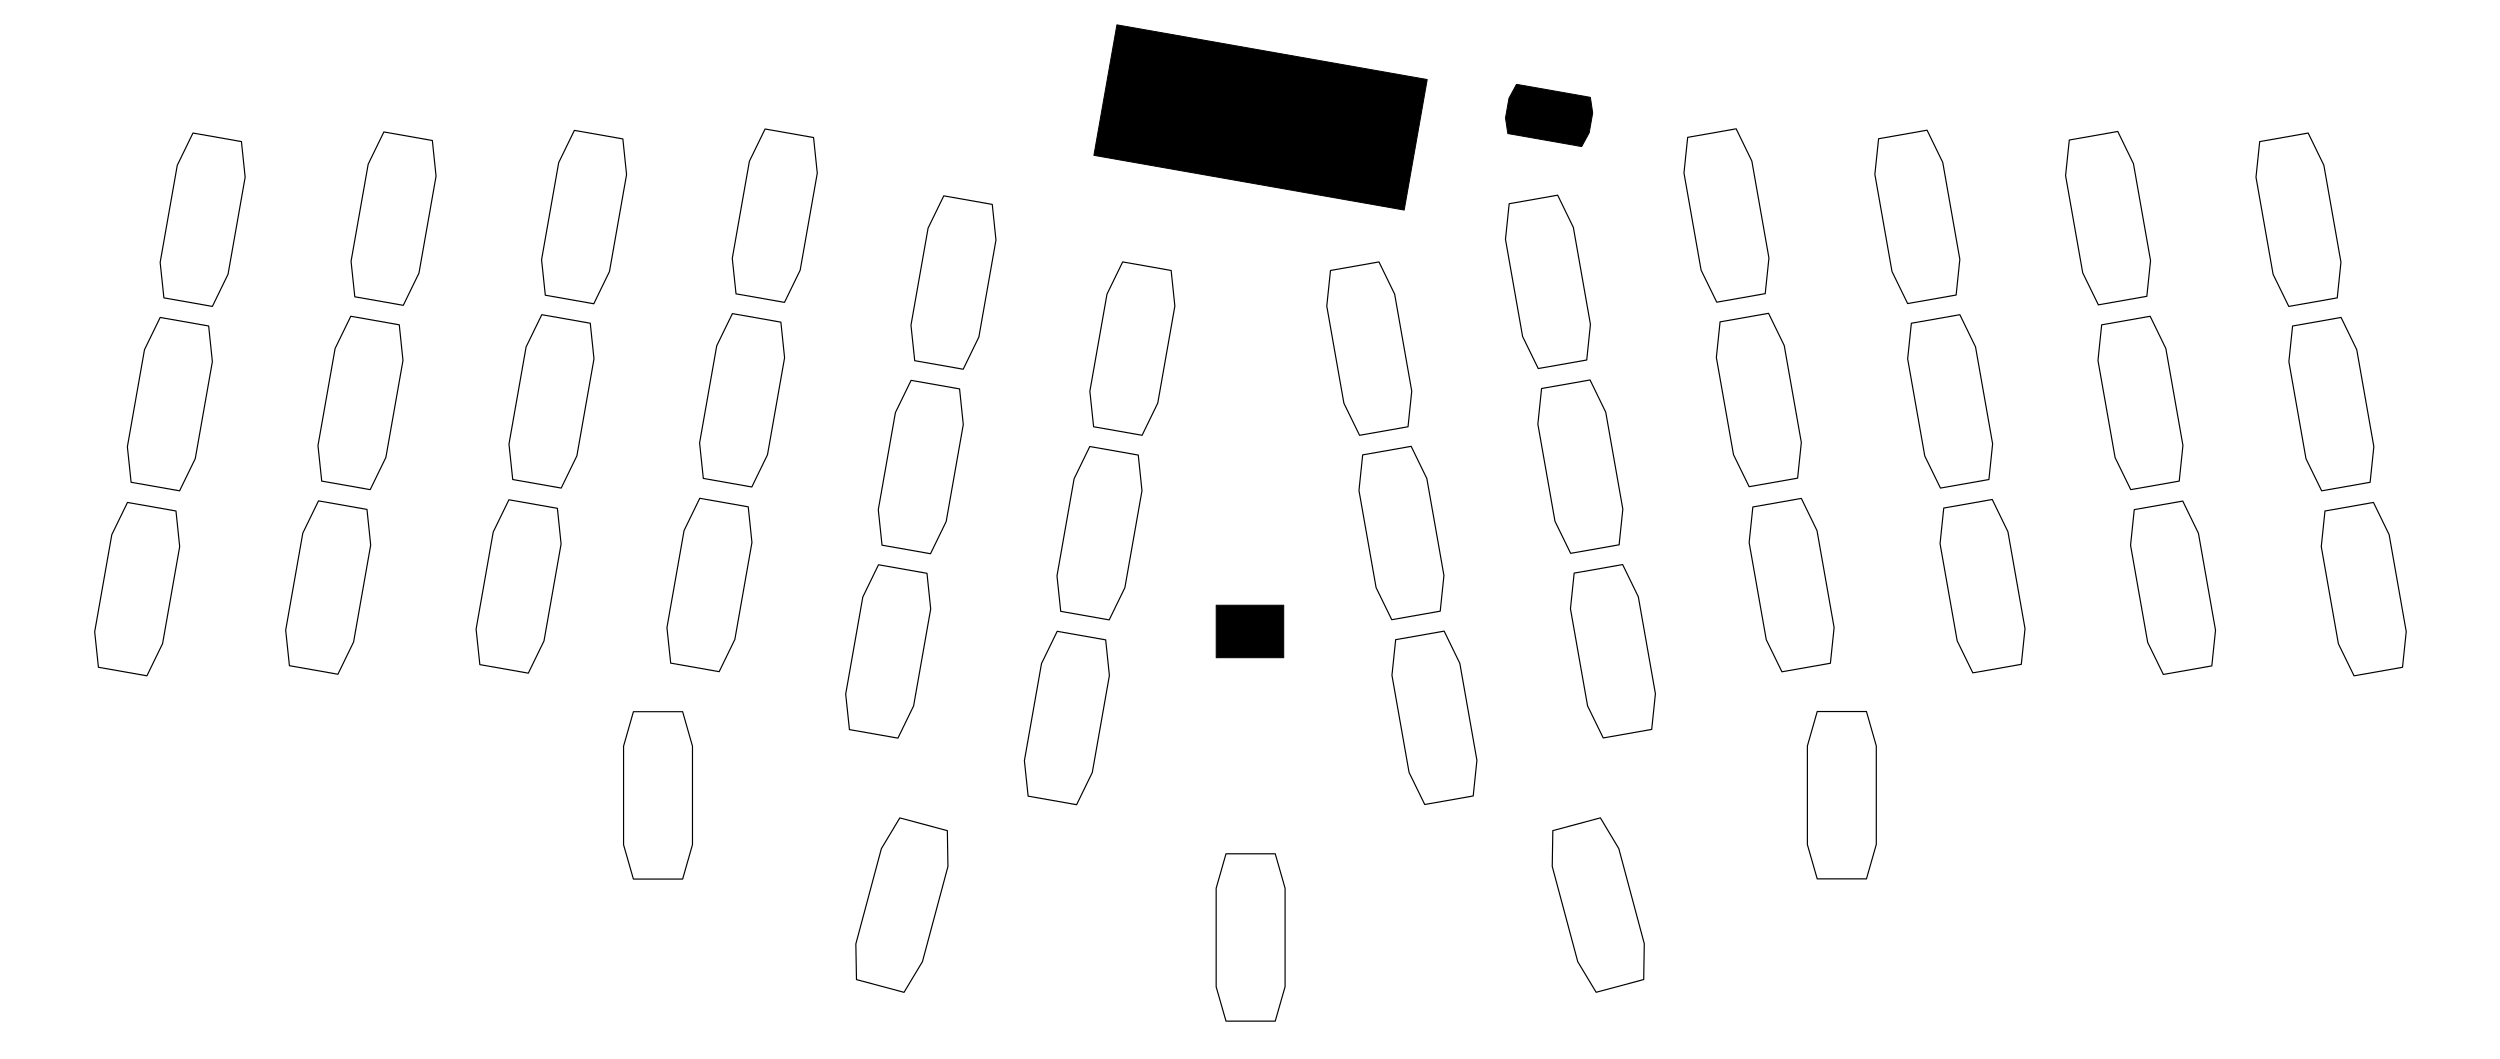
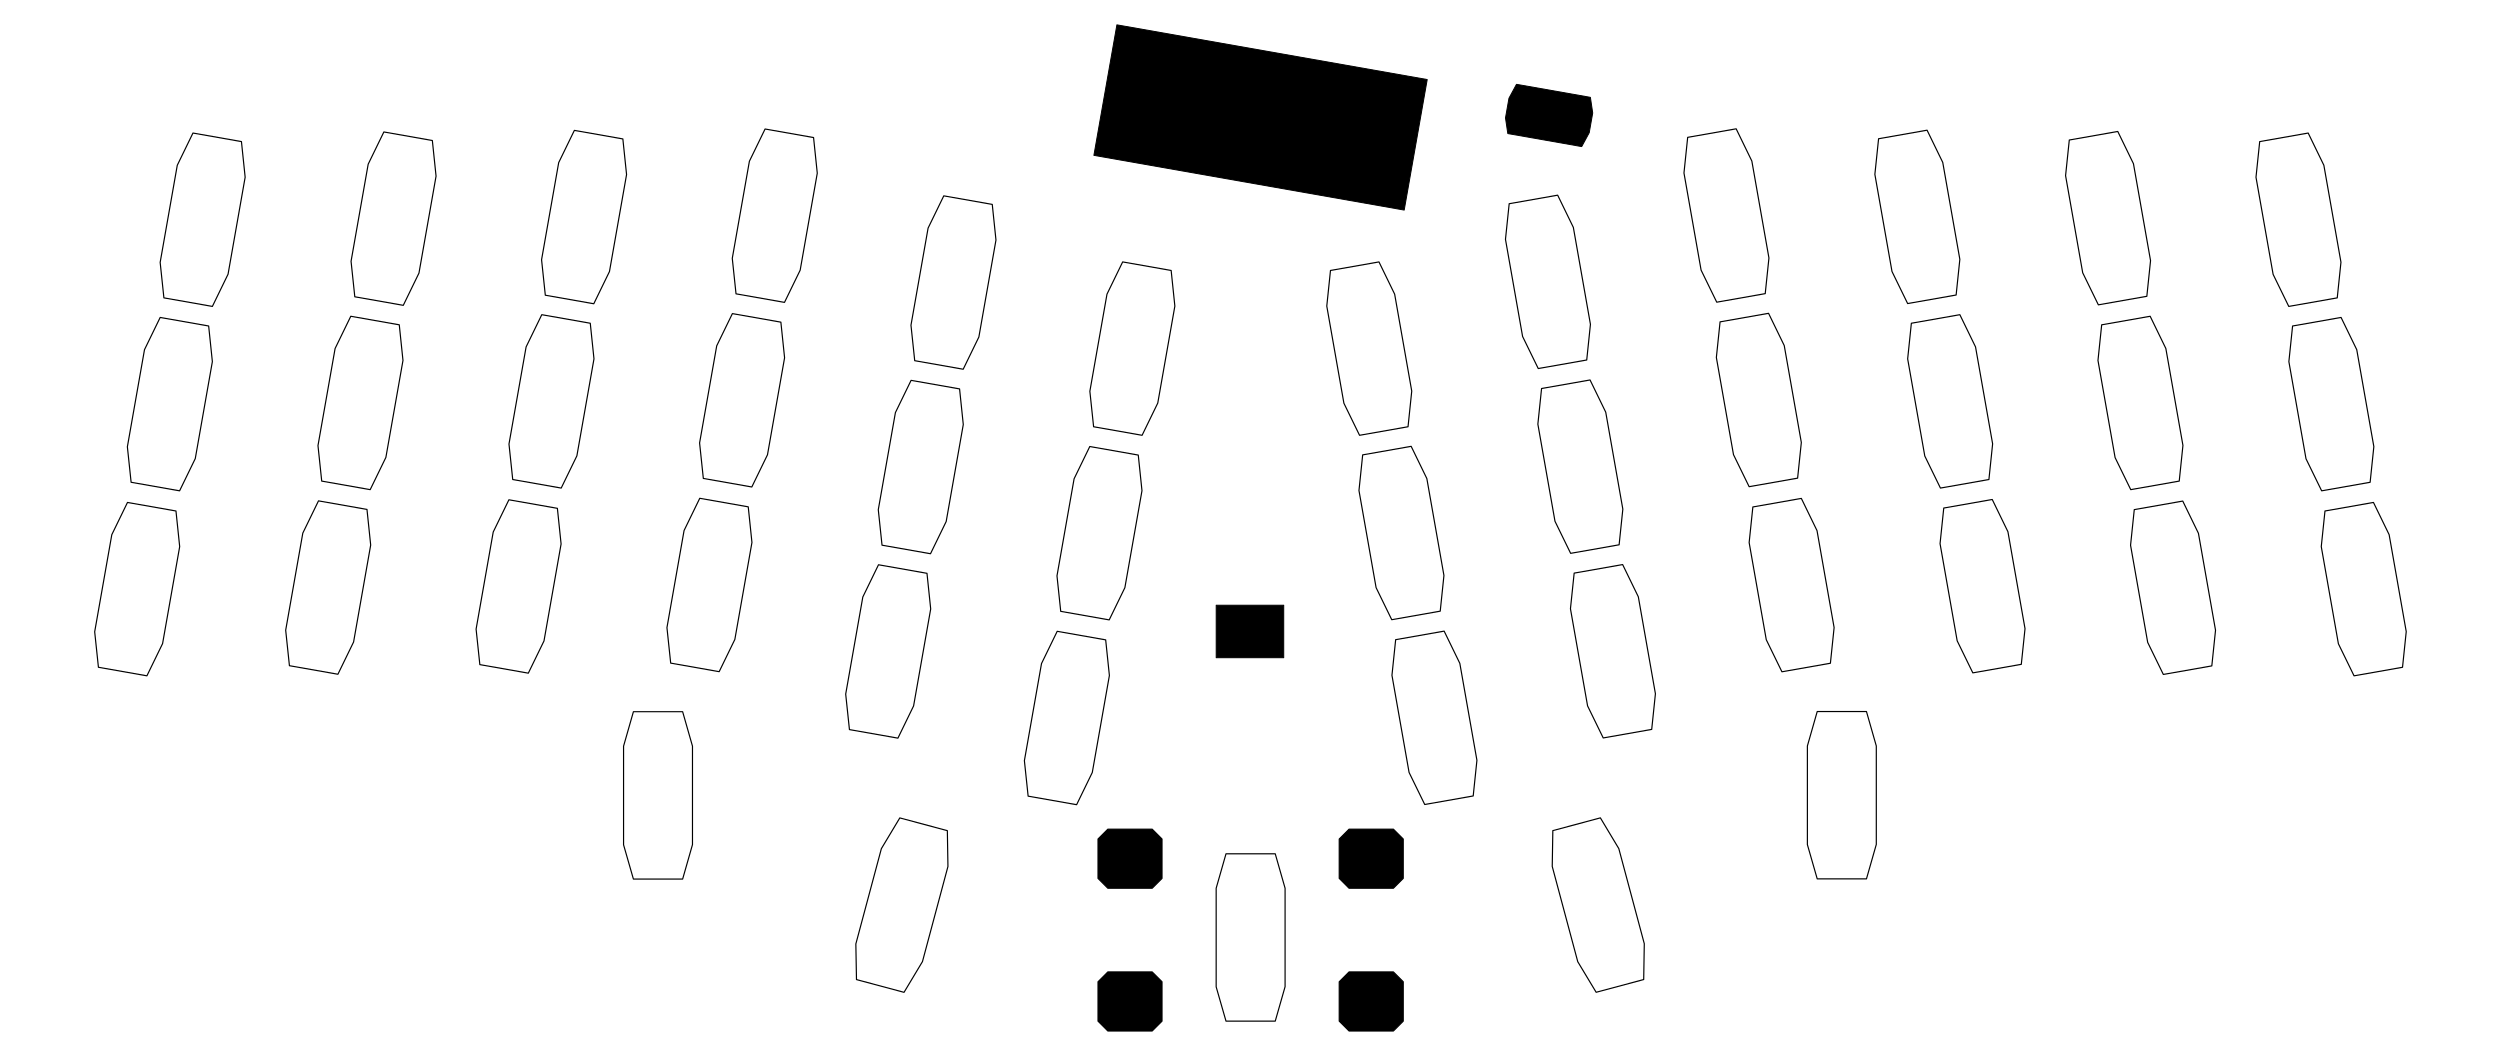
<svg xmlns="http://www.w3.org/2000/svg" version="1.1" width="25.392cm" height="10.747cm" viewBox="0 0 253923800 107467400">
  <g style="fill:#000000; fill-opacity:1;stroke:#000000; stroke-opacity:1; stroke-linecap:round; stroke-linejoin:round;" transform="translate(0 0) scale(1 1)">
</g>
  <g style="fill:#000000; fill-opacity:0.0;  stroke:#000000; stroke-width:0; stroke-opacity:1;  stroke-linecap:round; stroke-linejoin:round;">
</g>
  <g style="fill:#000000; fill-opacity:0.0;  stroke:#000000; stroke-width:100000; stroke-opacity:1;  stroke-linecap:round; stroke-linejoin:round;">
</g>
  <g style="fill:#000000; fill-opacity:1.0;  stroke:#000000; stroke-width:100000; stroke-opacity:1;  stroke-linecap:round; stroke-linejoin:round;">
    <path style="fill:#000000; fill-opacity:1.0;  stroke:#000000; stroke-width:100000; stroke-opacity:1;  stroke-linecap:round; stroke-linejoin:round;fill-rule:evenodd;" d="M 130387017,66801835 123529017,66801835 123529017,61467835 130387017,61467835 Z" />
    <path style="fill:#000000; fill-opacity:1.0;  stroke:#000000; stroke-width:100000; stroke-opacity:1;  stroke-linecap:round; stroke-linejoin:round;fill-rule:evenodd;" d="M 144961569,8078353 142623917,21335835 111106130,15778399 113443781,2520917 Z" />
    <path style="fill:#000000; fill-opacity:1.0;  stroke:#000000; stroke-width:100000; stroke-opacity:1;  stroke-linecap:round; stroke-linejoin:round;fill-rule:evenodd;" d="M 161534649,9885060 161770292,11474120 161417439,13475250 160652516,14887883 153148282,13564684 152912639,11975624 153265493,9974494 154030415,8561860 Z" />
  </g>
+   <g style="fill:#000000; fill-opacity:1.0;  stroke:#000000; stroke-width:120000; stroke-opacity:1;  stroke-linecap:round; stroke-linejoin:round;">
+     <path style="fill:#000000; fill-opacity:1.0;  stroke:#000000; stroke-width:120000; stroke-opacity:1;  stroke-linecap:round; stroke-linejoin:round;fill-rule:evenodd;" d="M 118025017,99715835 118025017,103715835 117025017,104715835 112525017,104715835 111525017,103715835 111525017,99715835 112525017,98715835 117025017,98715835 Z" />
+   </g>
  <g style="fill:#000000; fill-opacity:0.0;  stroke:#000000; stroke-width:120000; stroke-opacity:1;  stroke-linecap:round; stroke-linejoin:round;">
    <path style="fill:#000000; fill-opacity:0.0;  stroke:#000000; stroke-width:120000; stroke-opacity:1;  stroke-linecap:round; stroke-linejoin:round;fill:none" d="M 130525017,90215835 130525017,100215835 129525017,103715835 124525017,103715835 123525017,100233482 123525017,90215835 124525017,86715835 129525017,86715835 Z" />
+   </g>
+   <g style="fill:#000000; fill-opacity:1.0;  stroke:#000000; stroke-width:120000; stroke-opacity:1;  stroke-linecap:round; stroke-linejoin:round;">
+     <path style="fill:#000000; fill-opacity:1.0;  stroke:#000000; stroke-width:120000; stroke-opacity:1;  stroke-linecap:round; stroke-linejoin:round;fill-rule:evenodd;" d="M 142525017,85215835 142525017,89215835 141525017,90215835 137025017,90215835 136025017,89215835 136025017,85215835 137025017,84215835 141525017,84215835 Z" />
+     <path style="fill:#000000; fill-opacity:1.0;  stroke:#000000; stroke-width:120000; stroke-opacity:1;  stroke-linecap:round; stroke-linejoin:round;fill-rule:evenodd;" d="M 142525017,99715835 142525017,103715835 141525017,104715835 137025017,104715835 136025017,103715835 136025017,99715835 137025017,98715835 141525017,98715835 Z" />
+     <path style="fill:#000000; fill-opacity:1.0;  stroke:#000000; stroke-width:120000; stroke-opacity:1;  stroke-linecap:round; stroke-linejoin:round;fill-rule:evenodd;" d="M 118025017,85215835 118025017,89215835 117025017,90215835 112525017,90215835 111525017,89215835 111525017,85215835 112525017,84215835 117025017,84215835 Z" />
+   </g>
+   <g style="fill:#000000; fill-opacity:0.0;  stroke:#000000; stroke-width:120000; stroke-opacity:1;  stroke-linecap:round; stroke-linejoin:round;">
    <path style="fill:#000000; fill-opacity:0.0;  stroke:#000000; stroke-width:120000; stroke-opacity:1;  stroke-linecap:round; stroke-linejoin:round;fill:none" d="M 190575017,75765835 190575017,85765835 189575017,89265835 184575017,89265835 183575017,85783482 183575017,75765835 184575017,72265835 189575017,72265835 Z" />
    <path style="fill:#000000; fill-opacity:0.0;  stroke:#000000; stroke-width:120000; stroke-opacity:1;  stroke-linecap:round; stroke-linejoin:round;fill:none" d="M 164421662,86190339 167009853,95849597 166949793,99489157 162120164,100783252 160252939,97678376 157660181,88002073 157720241,84362513 162549870,83068418 Z" />
    <path style="fill:#000000; fill-opacity:0.0;  stroke:#000000; stroke-width:120000; stroke-opacity:1;  stroke-linecap:round; stroke-linejoin:round;fill:none" d="M 96222054,84367395 96282114,88006955 93693923,97666213 91822131,100788134 86992502,99494039 86927875,95871525 89520633,86195221 91392425,83073300 Z" />
    <path style="fill:#000000; fill-opacity:0.0;  stroke:#000000; stroke-width:120000; stroke-opacity:1;  stroke-linecap:round; stroke-linejoin:round;fill:none" d="M 70335017,75785835 70335017,85785835 69335017,89285835 64335017,89285835 63335017,85803482 63335017,75785835 64335017,72285835 69335017,72285835 Z" />
    <path style="fill:#000000; fill-opacity:0.0;  stroke:#000000; stroke-width:120000; stroke-opacity:1;  stroke-linecap:round; stroke-linejoin:round;fill:none" d="M 242663603,54304028 244400085,64152105 244023046,67772580 239099007,68640821 237509495,65385021 235769949,55519565 236146988,51899090 241071027,51030849 Z" />
    <path style="fill:#000000; fill-opacity:0.0;  stroke:#000000; stroke-width:120000; stroke-opacity:1;  stroke-linecap:round; stroke-linejoin:round;fill:none" d="M 223293603,54164028 225030085,64012105 224653046,67632580 219729007,68500821 218139495,65245021 216399949,55379565 216776988,51759090 221701027,50890849 Z" />
    <path style="fill:#000000; fill-opacity:0.0;  stroke:#000000; stroke-width:120000; stroke-opacity:1;  stroke-linecap:round; stroke-linejoin:round;fill:none" d="M 203943603,54004028 205680085,63852105 205303046,67472580 200379007,68340821 198789495,65085021 197049949,55219565 197426988,51599090 202351027,50730849 Z" />
    <path style="fill:#000000; fill-opacity:0.0;  stroke:#000000; stroke-width:120000; stroke-opacity:1;  stroke-linecap:round; stroke-linejoin:round;fill:none" d="M 184553603,53894028 186290085,63742105 185913046,67362580 180989007,68230821 179399495,64975021 177659949,55109565 178036988,51489090 182961027,50620849 Z" />
    <path style="fill:#000000; fill-opacity:0.0;  stroke:#000000; stroke-width:120000; stroke-opacity:1;  stroke-linecap:round; stroke-linejoin:round;fill:none" d="M 166403603,60614028 168140085,70462105 167763046,74082580 162839007,74950821 161249495,71695021 159509949,61829565 159886988,58209090 164811027,57340849 Z" />
    <path style="fill:#000000; fill-opacity:0.0;  stroke:#000000; stroke-width:120000; stroke-opacity:1;  stroke-linecap:round; stroke-linejoin:round;fill:none" d="M 148273603,67374028 150010085,77222105 149633046,80842580 144709007,81710821 143119495,78455021 141379949,68589565 141756988,64969090 146681027,64100849 Z" />
    <path style="fill:#000000; fill-opacity:0.0;  stroke:#000000; stroke-width:120000; stroke-opacity:1;  stroke-linecap:round; stroke-linejoin:round;fill:none" d="M 239373603,35514028 241110085,45362105 240733046,48982580 235809007,49850821 234219495,46595021 232479949,36729565 232856988,33109090 237781027,32240849 Z" />
    <path style="fill:#000000; fill-opacity:0.0;  stroke:#000000; stroke-width:120000; stroke-opacity:1;  stroke-linecap:round; stroke-linejoin:round;fill:none" d="M 219983603,35394028 221720085,45242105 221343046,48862580 216419007,49730821 214829495,46475021 213089949,36609565 213466988,32989090 218391027,32120849 Z" />
    <path style="fill:#000000; fill-opacity:0.0;  stroke:#000000; stroke-width:120000; stroke-opacity:1;  stroke-linecap:round; stroke-linejoin:round;fill:none" d="M 200653603,35234028 202390085,45082105 202013046,48702580 197089007,49570821 195499495,46315021 193759949,36449565 194136988,32829090 199061027,31960849 Z" />
    <path style="fill:#000000; fill-opacity:0.0;  stroke:#000000; stroke-width:120000; stroke-opacity:1;  stroke-linecap:round; stroke-linejoin:round;fill:none" d="M 181223603,35094028 182960085,44942105 182583046,48562580 177659007,49430821 176069495,46175021 174329949,36309565 174706988,32689090 179631027,31820849 Z" />
    <path style="fill:#000000; fill-opacity:0.0;  stroke:#000000; stroke-width:120000; stroke-opacity:1;  stroke-linecap:round; stroke-linejoin:round;fill:none" d="M 163093603,41864028 164830085,51712105 164453046,55332580 159529007,56200821 157939495,52945021 156199949,43079565 156576988,39459090 161501027,38590849 Z" />
    <path style="fill:#000000; fill-opacity:0.0;  stroke:#000000; stroke-width:120000; stroke-opacity:1;  stroke-linecap:round; stroke-linejoin:round;fill:none" d="M 144923603,48604028 146660085,58452105 146283046,62072580 141359007,62940821 139769495,59685021 138029949,49819565 138406988,46199090 143331027,45330849 Z" />
    <path style="fill:#000000; fill-opacity:0.0;  stroke:#000000; stroke-width:120000; stroke-opacity:1;  stroke-linecap:round; stroke-linejoin:round;fill:none" d="M 236033603,16784028 237770085,26632105 237393046,30252580 232469007,31120821 230879495,27865021 229139949,17999565 229516988,14379090 234441027,13510849 Z" />
    <path style="fill:#000000; fill-opacity:0.0;  stroke:#000000; stroke-width:120000; stroke-opacity:1;  stroke-linecap:round; stroke-linejoin:round;fill:none" d="M 216693603,16624028 218430085,26472105 218053046,30092580 213129007,30960821 211539495,27705021 209799949,17839565 210176988,14219090 215101027,13350849 Z" />
    <path style="fill:#000000; fill-opacity:0.0;  stroke:#000000; stroke-width:120000; stroke-opacity:1;  stroke-linecap:round; stroke-linejoin:round;fill:none" d="M 197323603,16494028 199060085,26342105 198683046,29962580 193759007,30830821 192169495,27575021 190429949,17709565 190806988,14089090 195731027,13220849 Z" />
    <path style="fill:#000000; fill-opacity:0.0;  stroke:#000000; stroke-width:120000; stroke-opacity:1;  stroke-linecap:round; stroke-linejoin:round;fill:none" d="M 177933603,16354028 179670085,26202105 179293046,29822580 174369007,30690821 172779495,27435021 171039949,17569565 171416988,13949090 176341027,13080849 Z" />
    <path style="fill:#000000; fill-opacity:0.0;  stroke:#000000; stroke-width:120000; stroke-opacity:1;  stroke-linecap:round; stroke-linejoin:round;fill:none" d="M 159803603,23094028 161540085,32942105 161163046,36562580 156239007,37430821 154649495,34175021 152909949,24309565 153286988,20689090 158211027,19820849 Z" />
    <path style="fill:#000000; fill-opacity:0.0;  stroke:#000000; stroke-width:120000; stroke-opacity:1;  stroke-linecap:round; stroke-linejoin:round;fill:none" d="M 141653603,29874028 143390085,39722105 143013046,43342580 138089007,44210821 136499495,40955021 134759949,31089565 135136988,27469090 140061027,26600849 Z" />
    <path style="fill:#000000; fill-opacity:0.0;  stroke:#000000; stroke-width:120000; stroke-opacity:1;  stroke-linecap:round; stroke-linejoin:round;fill:none" d="M 112303046,64989090 112680085,68609565 110943603,78457642 109351027,81730821 104426988,80862580 104046885,77259484 105786431,67394028 107379007,64120849 Z" />
    <path style="fill:#000000; fill-opacity:0.0;  stroke:#000000; stroke-width:120000; stroke-opacity:1;  stroke-linecap:round; stroke-linejoin:round;fill:none" d="M 94153046,58229090 94530085,61849565 92793603,71697642 91201027,74970821 86276988,74102580 85896885,70499484 87636431,60634028 89229007,57360849 Z" />
    <path style="fill:#000000; fill-opacity:0.0;  stroke:#000000; stroke-width:120000; stroke-opacity:1;  stroke-linecap:round; stroke-linejoin:round;fill:none" d="M 75997666,51477461 76374705,55097936 74638223,64946013 73045647,68219192 68121608,67350951 67741505,63747855 69481051,53882399 71073627,50609220 Z" />
    <path style="fill:#000000; fill-opacity:0.0;  stroke:#000000; stroke-width:120000; stroke-opacity:1;  stroke-linecap:round; stroke-linejoin:round;fill:none" d="M 56613046,51629090 56990085,55249565 55253603,65097642 53661027,68370821 48736988,67502580 48356885,63899484 50096431,54034028 51689007,50760849 Z" />
    <path style="fill:#000000; fill-opacity:0.0;  stroke:#000000; stroke-width:120000; stroke-opacity:1;  stroke-linecap:round; stroke-linejoin:round;fill:none" d="M 37273046,51739090 37650085,55359565 35913603,65207642 34321027,68480821 29396988,67612580 29016885,64009484 30756431,54144028 32349007,50870849 Z" />
    <path style="fill:#000000; fill-opacity:0.0;  stroke:#000000; stroke-width:120000; stroke-opacity:1;  stroke-linecap:round; stroke-linejoin:round;fill:none" d="M 17873046,51899090 18250085,55519565 16513603,65367642 14921027,68640821 9996988,67772580 9616885,64169484 11356431,54304028 12949007,51030849 Z" />
    <path style="fill:#000000; fill-opacity:0.0;  stroke:#000000; stroke-width:120000; stroke-opacity:1;  stroke-linecap:round; stroke-linejoin:round;fill:none" d="M 115613046,46219090 115990085,49839565 114253603,59687642 112661027,62960821 107736988,62092580 107356885,58489484 109096431,48624028 110689007,45350849 Z" />
    <path style="fill:#000000; fill-opacity:0.0;  stroke:#000000; stroke-width:120000; stroke-opacity:1;  stroke-linecap:round; stroke-linejoin:round;fill:none" d="M 97463046,39499090 97840085,43119565 96103603,52967642 94511027,56240821 89586988,55372580 89206885,51769484 90946431,41904028 92539007,38630849 Z" />
    <path style="fill:#000000; fill-opacity:0.0;  stroke:#000000; stroke-width:120000; stroke-opacity:1;  stroke-linecap:round; stroke-linejoin:round;fill:none" d="M 79313046,32719090 79690085,36339565 77953603,46187642 76361027,49460821 71436988,48592580 71056885,44989484 72796431,35124028 74389007,31850849 Z" />
    <path style="fill:#000000; fill-opacity:0.0;  stroke:#000000; stroke-width:120000; stroke-opacity:1;  stroke-linecap:round; stroke-linejoin:round;fill:none" d="M 59953046,32829090 60330085,36449565 58593603,46297642 57001027,49570821 52076988,48702580 51696885,45099484 53436431,35234028 55029007,31960849 Z" />
    <path style="fill:#000000; fill-opacity:0.0;  stroke:#000000; stroke-width:120000; stroke-opacity:1;  stroke-linecap:round; stroke-linejoin:round;fill:none" d="M 40553046,32989090 40930085,36609565 39193603,46457642 37601027,49730821 32676988,48862580 32296885,45259484 34036431,35394028 35629007,32120849 Z" />
    <path style="fill:#000000; fill-opacity:0.0;  stroke:#000000; stroke-width:120000; stroke-opacity:1;  stroke-linecap:round; stroke-linejoin:round;fill:none" d="M 21193046,33109090 21570085,36729565 19833603,46577642 18241027,49850821 13316988,48982580 12936885,45379484 14676431,35514028 16269007,32240849 Z" />
    <path style="fill:#000000; fill-opacity:0.0;  stroke:#000000; stroke-width:120000; stroke-opacity:1;  stroke-linecap:round; stroke-linejoin:round;fill:none" d="M 118953046,27469090 119330085,31089565 117593603,40937642 116001027,44210821 111076988,43342580 110696885,39739484 112436431,29874028 114029007,26600849 Z" />
    <path style="fill:#000000; fill-opacity:0.0;  stroke:#000000; stroke-width:120000; stroke-opacity:1;  stroke-linecap:round; stroke-linejoin:round;fill:none" d="M 100783046,20759090 101160085,24379565 99423603,34227642 97831027,37500821 92906988,36632580 92526885,33029484 94266431,23164028 95859007,19890849 Z" />
    <path style="fill:#000000; fill-opacity:0.0;  stroke:#000000; stroke-width:120000; stroke-opacity:1;  stroke-linecap:round; stroke-linejoin:round;fill:none" d="M 82633046,13969090 83010085,17589565 81273603,27437642 79681027,30710821 74756988,29842580 74376885,26239484 76116431,16374028 77709007,13100849 Z" />
    <path style="fill:#000000; fill-opacity:0.0;  stroke:#000000; stroke-width:120000; stroke-opacity:1;  stroke-linecap:round; stroke-linejoin:round;fill:none" d="M 63263046,14109090 63640085,17729565 61903603,27577642 60311027,30850821 55386988,29982580 55006885,26379484 56746431,16514028 58339007,13240849 Z" />
    <path style="fill:#000000; fill-opacity:0.0;  stroke:#000000; stroke-width:120000; stroke-opacity:1;  stroke-linecap:round; stroke-linejoin:round;fill:none" d="M 43913046,14269090 44290085,17889565 42553603,27737642 40961027,31010821 36036988,30142580 35656885,26539484 37396431,16674028 38989007,13400849 Z" />
    <path style="fill:#000000; fill-opacity:0.0;  stroke:#000000; stroke-width:120000; stroke-opacity:1;  stroke-linecap:round; stroke-linejoin:round;fill:none" d="M 24523046,14379090 24900085,17999565 23163603,27847642 21571027,31120821 16646988,30252580 16266885,26649484 18006431,16784028 19599007,13510849 Z" />
    <g>
</g>
    <g>
</g>
    <g>
</g>
    <g>
</g>
    <g>
</g>
    <g>
</g>
    <g>
</g>
    <g>
</g>
    <g>
</g>
    <g>
</g>
    <g>
</g>
    <g>
</g>
    <g>
</g>
    <g>
</g>
    <g>
</g>
    <g>
</g>
    <g>
</g>
    <g>
</g>
    <g>
</g>
    <g>
</g>
    <g>
</g>
    <g>
</g>
    <g>
</g>
    <g>
</g>
    <g>
</g>
    <g>
</g>
    <g>
</g>
    <g>
</g>
    <g>
</g>
    <g>
</g>
    <g>
</g>
    <g>
</g>
    <g>
</g>
    <g>
</g>
    <g>
</g>
    <g>
</g>
    <g>
</g>
    <g>
</g>
    <g>
</g>
    <g>
</g>
    <g>
</g>
    <g>
</g>
    <g>
</g>
    <g>
</g>
    <g>
</g>
    <g>
</g>
    <g>
</g>
    <g>
</g>
    <g>
</g>
    <g>
</g>
    <g>
</g>
    <g>
</g>
    <g>
</g>
    <g>
</g>
    <g>
</g>
    <g>
</g>
    <g>
</g>
    <g>
</g>
    <g>
</g>
    <g>
</g>
    <g>
</g>
    <g>
</g>
    <g>
</g>
    <g>
</g>
    <g>
</g>
    <g>
</g>
    <g>
</g>
    <g>
</g>
    <g>
</g>
    <g>
</g>
    <g>
</g>
    <g>
</g>
    <g>
</g>
    <g>
</g>
    <g>
</g>
    <g>
</g>
    <g>
</g>
    <g>
</g>
    <g>
</g>
    <g>
</g>
    <g>
</g>
    <g>
</g>
    <g>
</g>
    <g>
</g>
    <g>
</g>
    <g>
</g>
    <g>
</g>
    <g>
</g>
    <g>
</g>
    <g>
</g>
    <g>
</g>
    <g>
</g>
    <g>
</g>
    <g>
</g>
    <g>
</g>
    <g>
</g>
    <g>
</g>
    <g>
</g>
    <g>
</g>
    <g>
</g>
    <g>
</g>
    <g>
</g>
    <g>
</g>
    <g>
</g>
    <g>
</g>
    <g>
</g>
    <g>
</g>
    <g>
</g>
    <g>
</g>
    <g>
</g>
    <g>
</g>
    <g>
</g>
    <g>
</g>
    <g>
</g>
  </g>
</svg>
